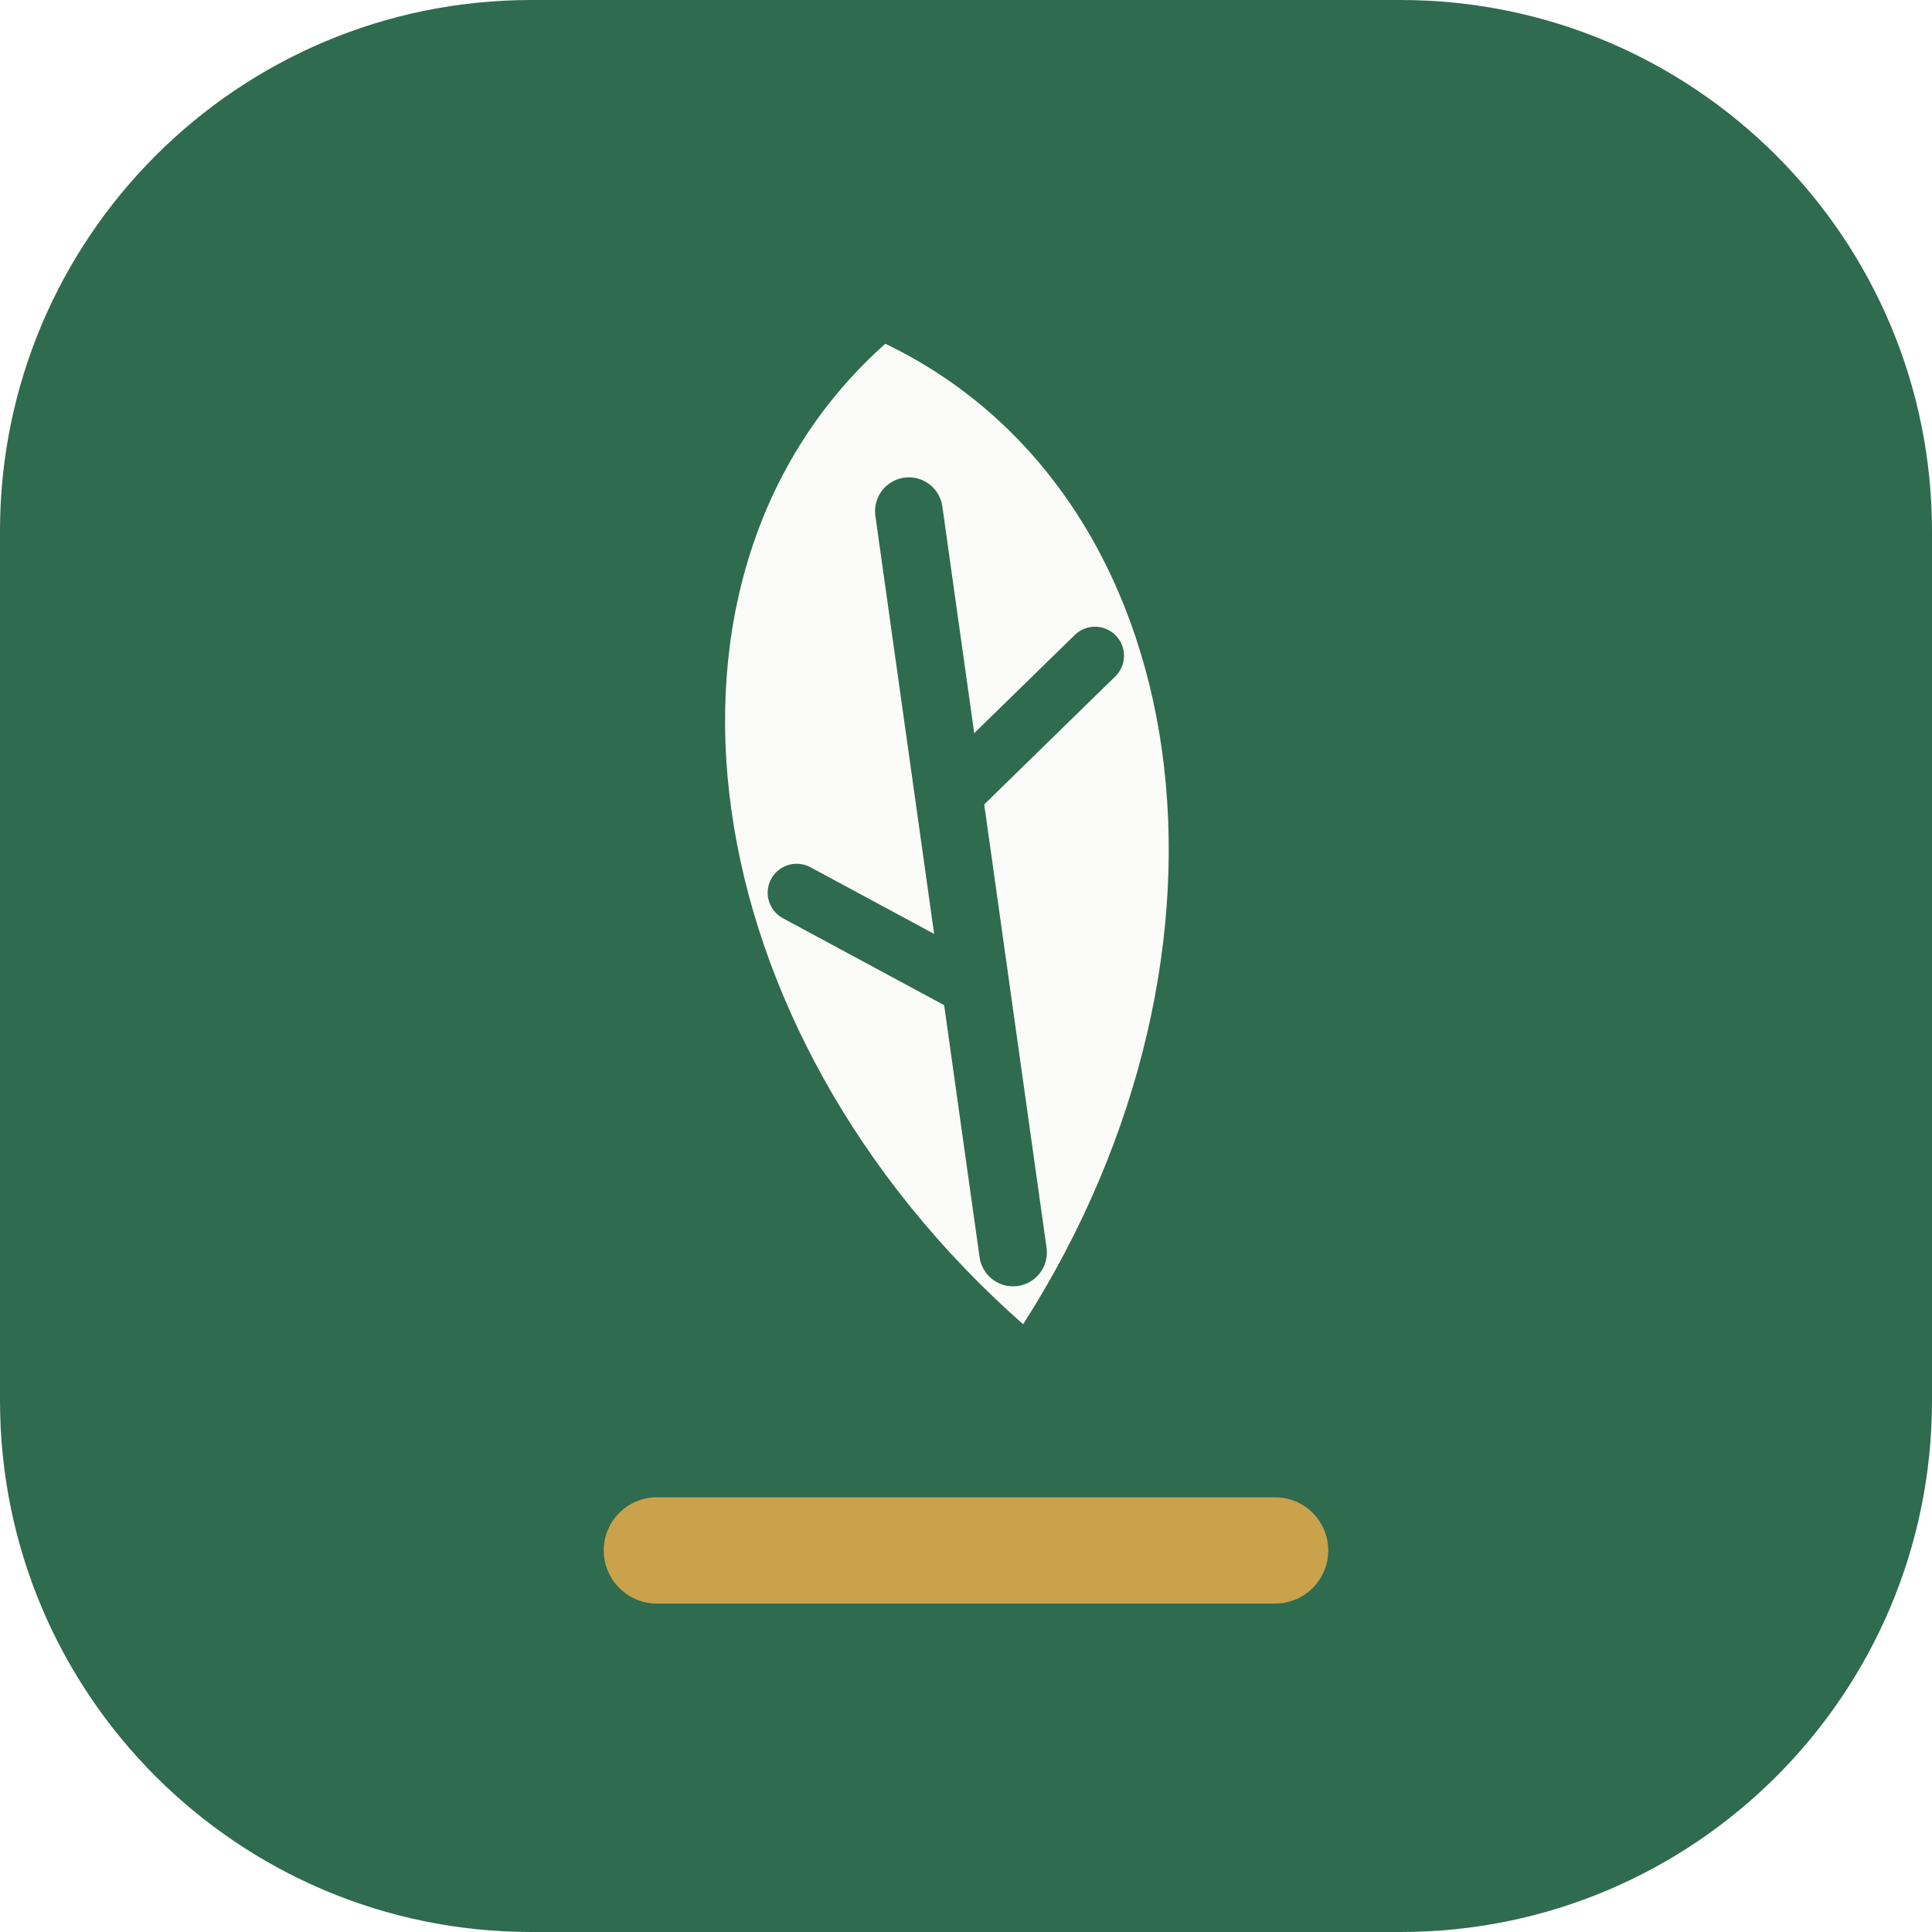
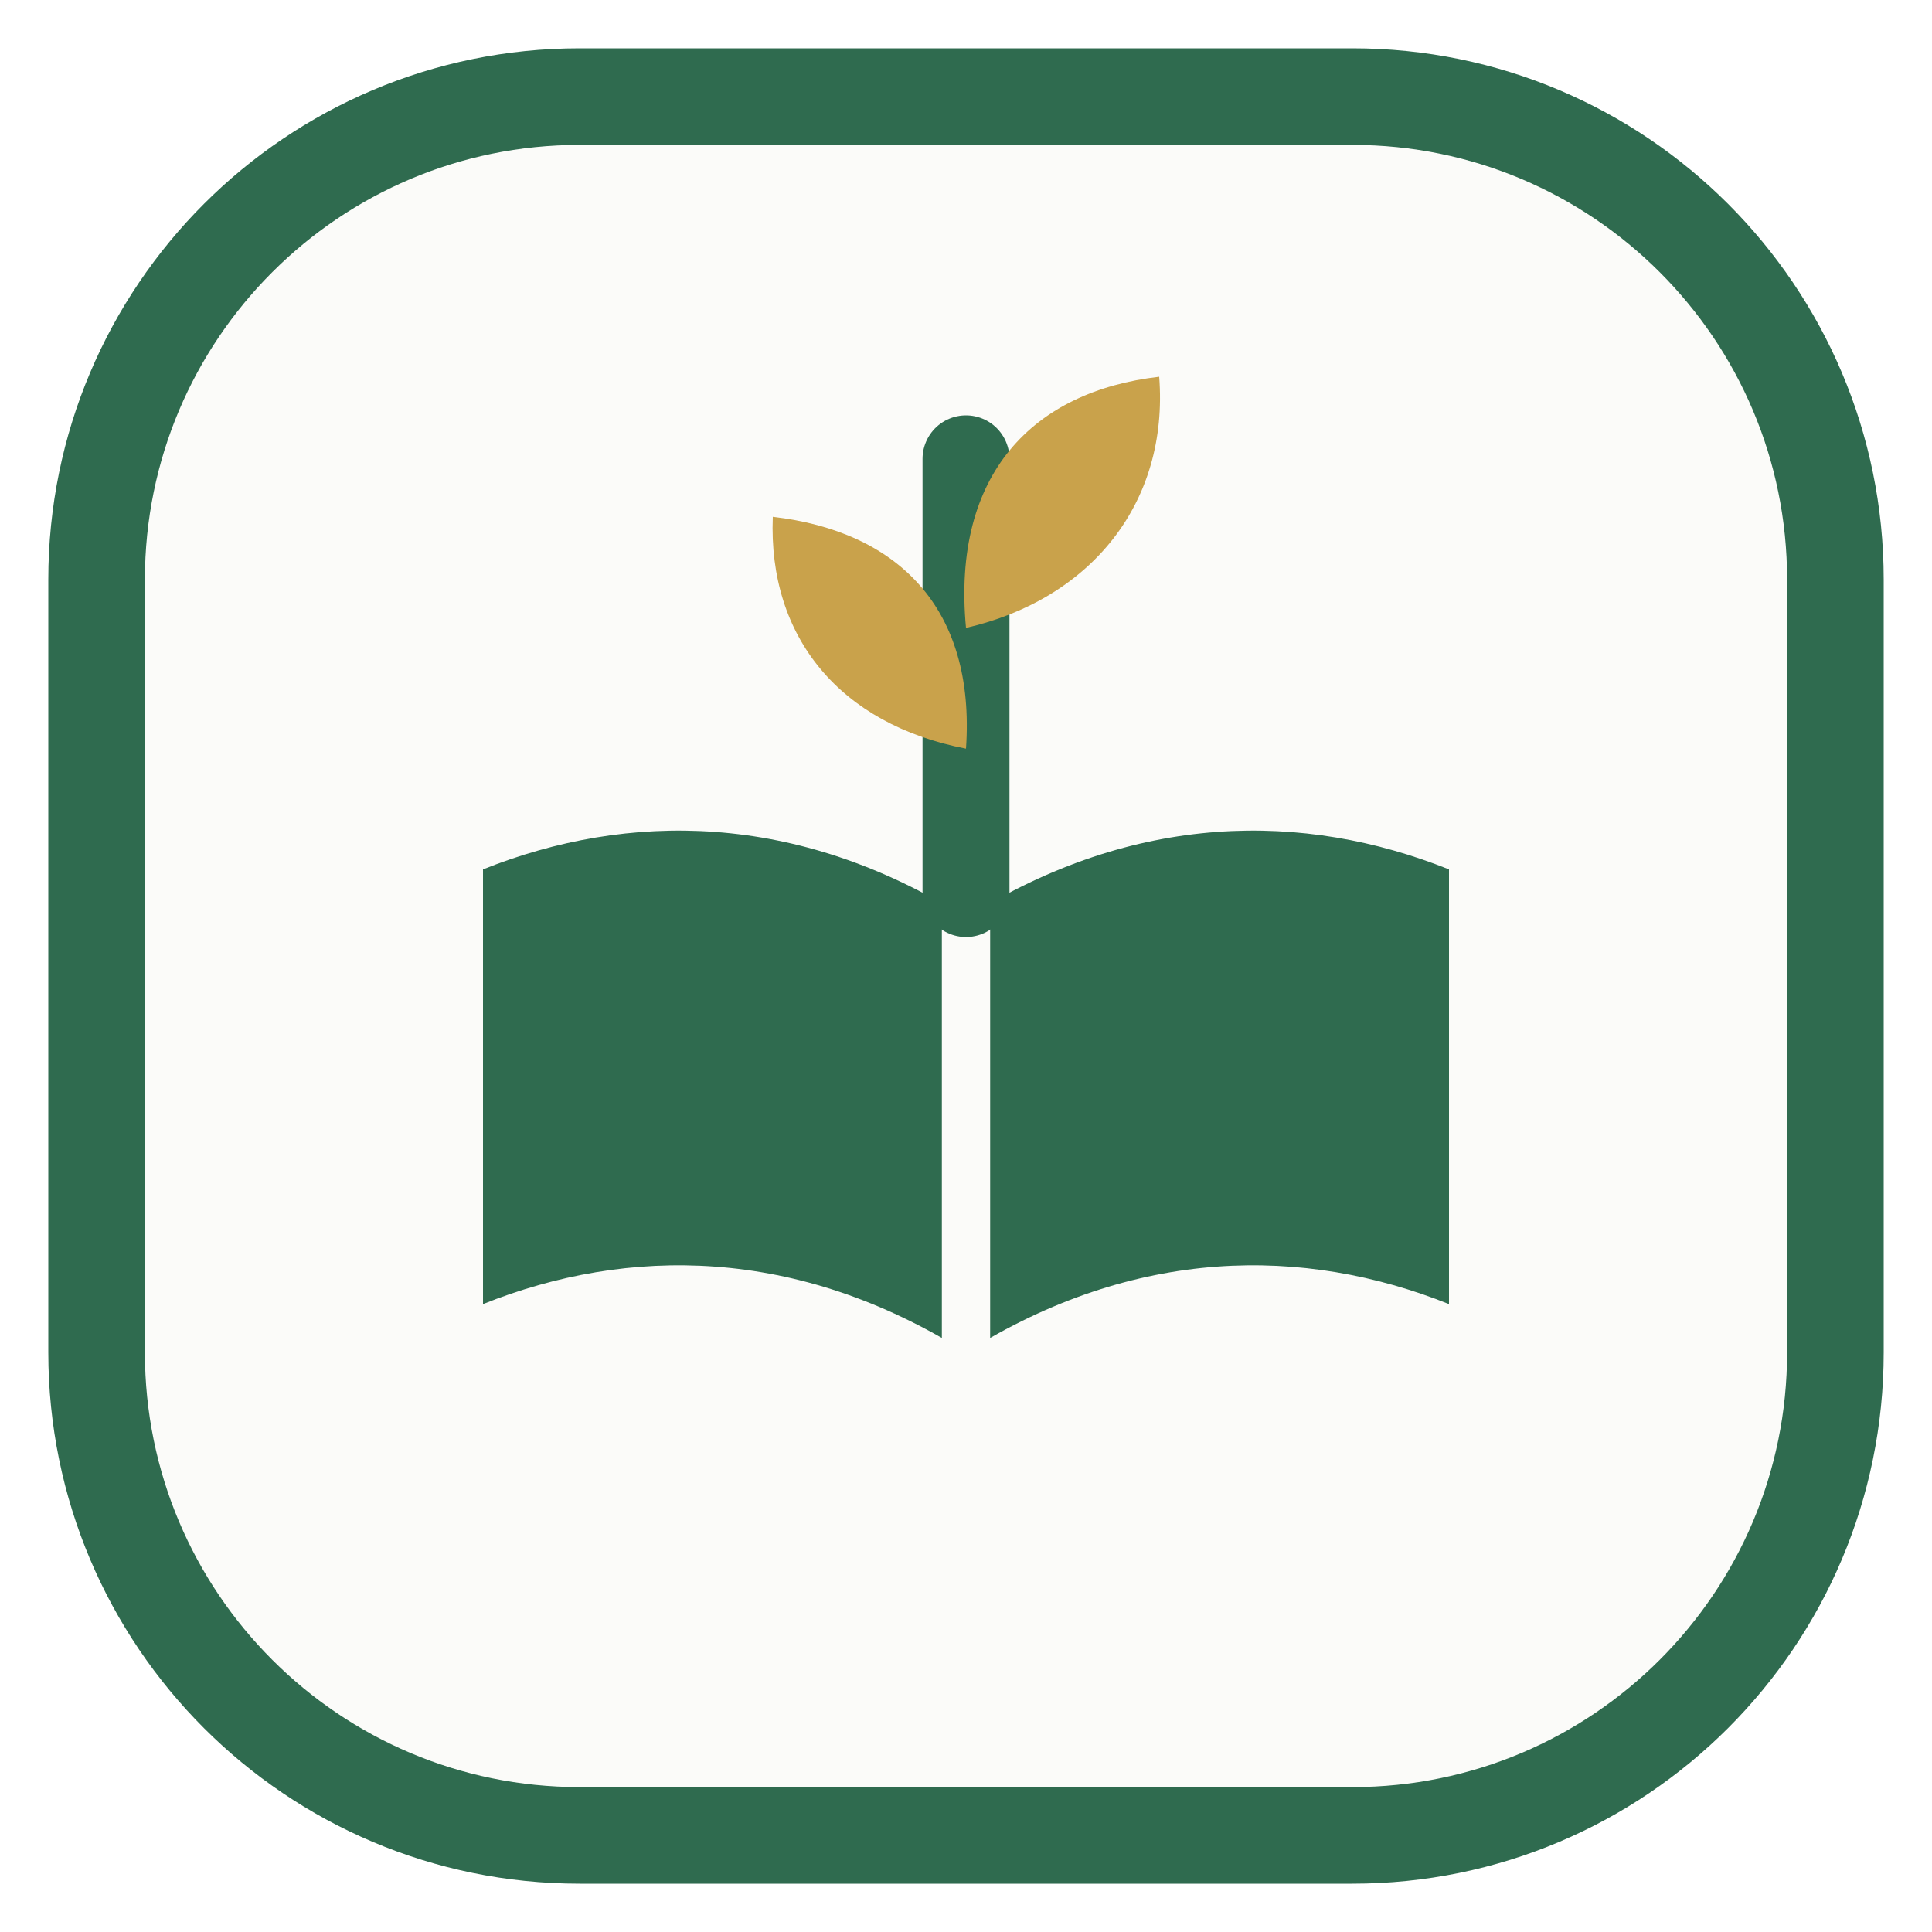
<svg xmlns="http://www.w3.org/2000/svg" width="40" height="40" viewBox="0 0 40 40" role="img" aria-label="Healthy Logs">
-   <rect width="40" height="40" rx="11" fill="#2F6B4F" />
-   <g transform="rotate(-8 20 19)">
-     <path d="M20 7C26 11 26 20.5 20 27.5C14 20.5 14 11 20 7Z" fill="#FBFBF9" />
-     <path d="M20 10.5V26" stroke="#2F6B4F" stroke-width="1.4" stroke-linecap="round" />
-     <path d="M20 16.5L23.4 14" stroke="#2F6B4F" stroke-width="1.2" stroke-linecap="round" />
-     <path d="M20 20.5L16.6 18" stroke="#2F6B4F" stroke-width="1.2" stroke-linecap="round" />
-   </g>
-   <rect x="12.5" y="31" width="15" height="2.2" rx="1.1" fill="#C9A24B" />
+   <rect x="2" y="2" width="36" height="36" rx="10" fill="#FBFBF9" stroke="#2F6B4F" stroke-width="2" />
+   <path d="M20 28C16.5 25.8 13 25.8 10 27L10 18C13 16.8 16.5 16.8 20 19Z" fill="#2F6B4F" />
+   <path d="M20 28C23.5 25.8 27 25.8 30 27L30 18C27 16.8 23.5 16.8 20 19Z" fill="#2F6B4F" />
+   <path d="M20 19V28" stroke="#FBFBF9" stroke-width="1" stroke-linecap="round" />
+   <path d="M20 18.5V9.5" stroke="#2F6B4F" stroke-width="1.8" stroke-linecap="round" />
+   <path d="M20 13C22.6 12.4 24.2 10.4 24 7.8C21.4 8.1 19.7 9.8 20 13Z" fill="#C9A24B" />
+   <path d="M20 15.5C17.4 15 15.9 13.2 16 10.7C18.6 11 20.2 12.6 20 15.5Z" fill="#C9A24B" />
</svg>
